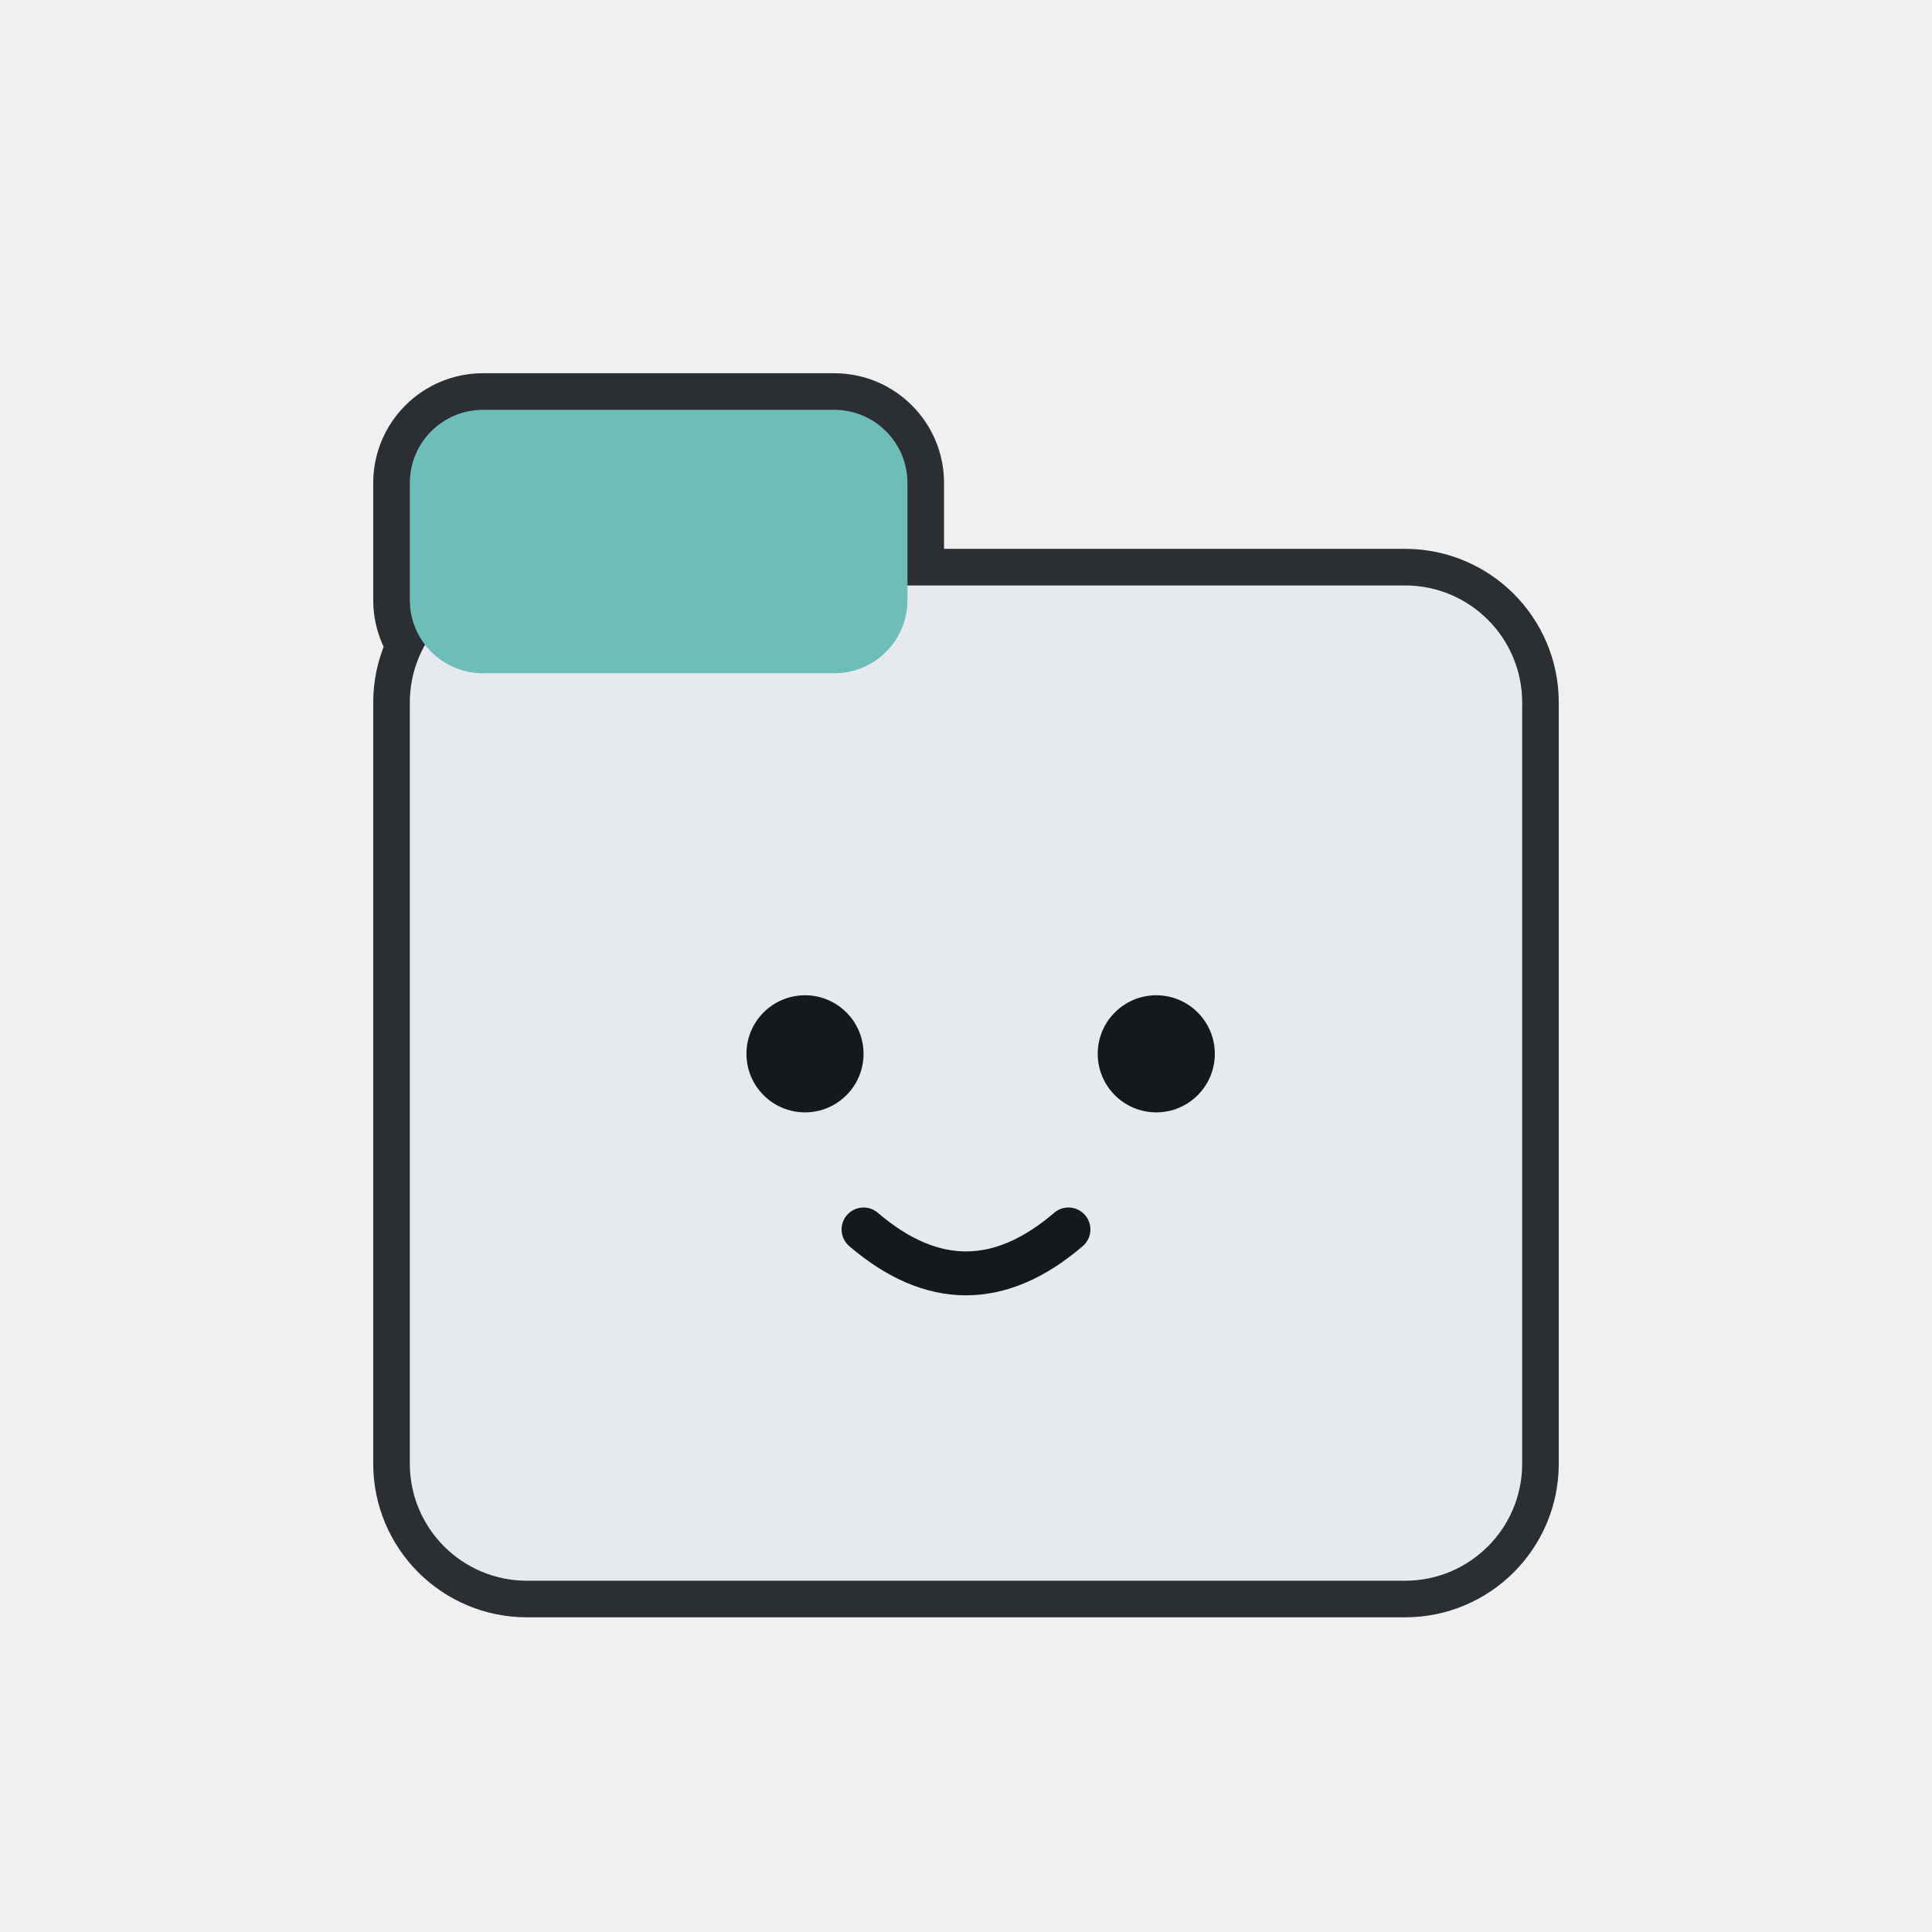
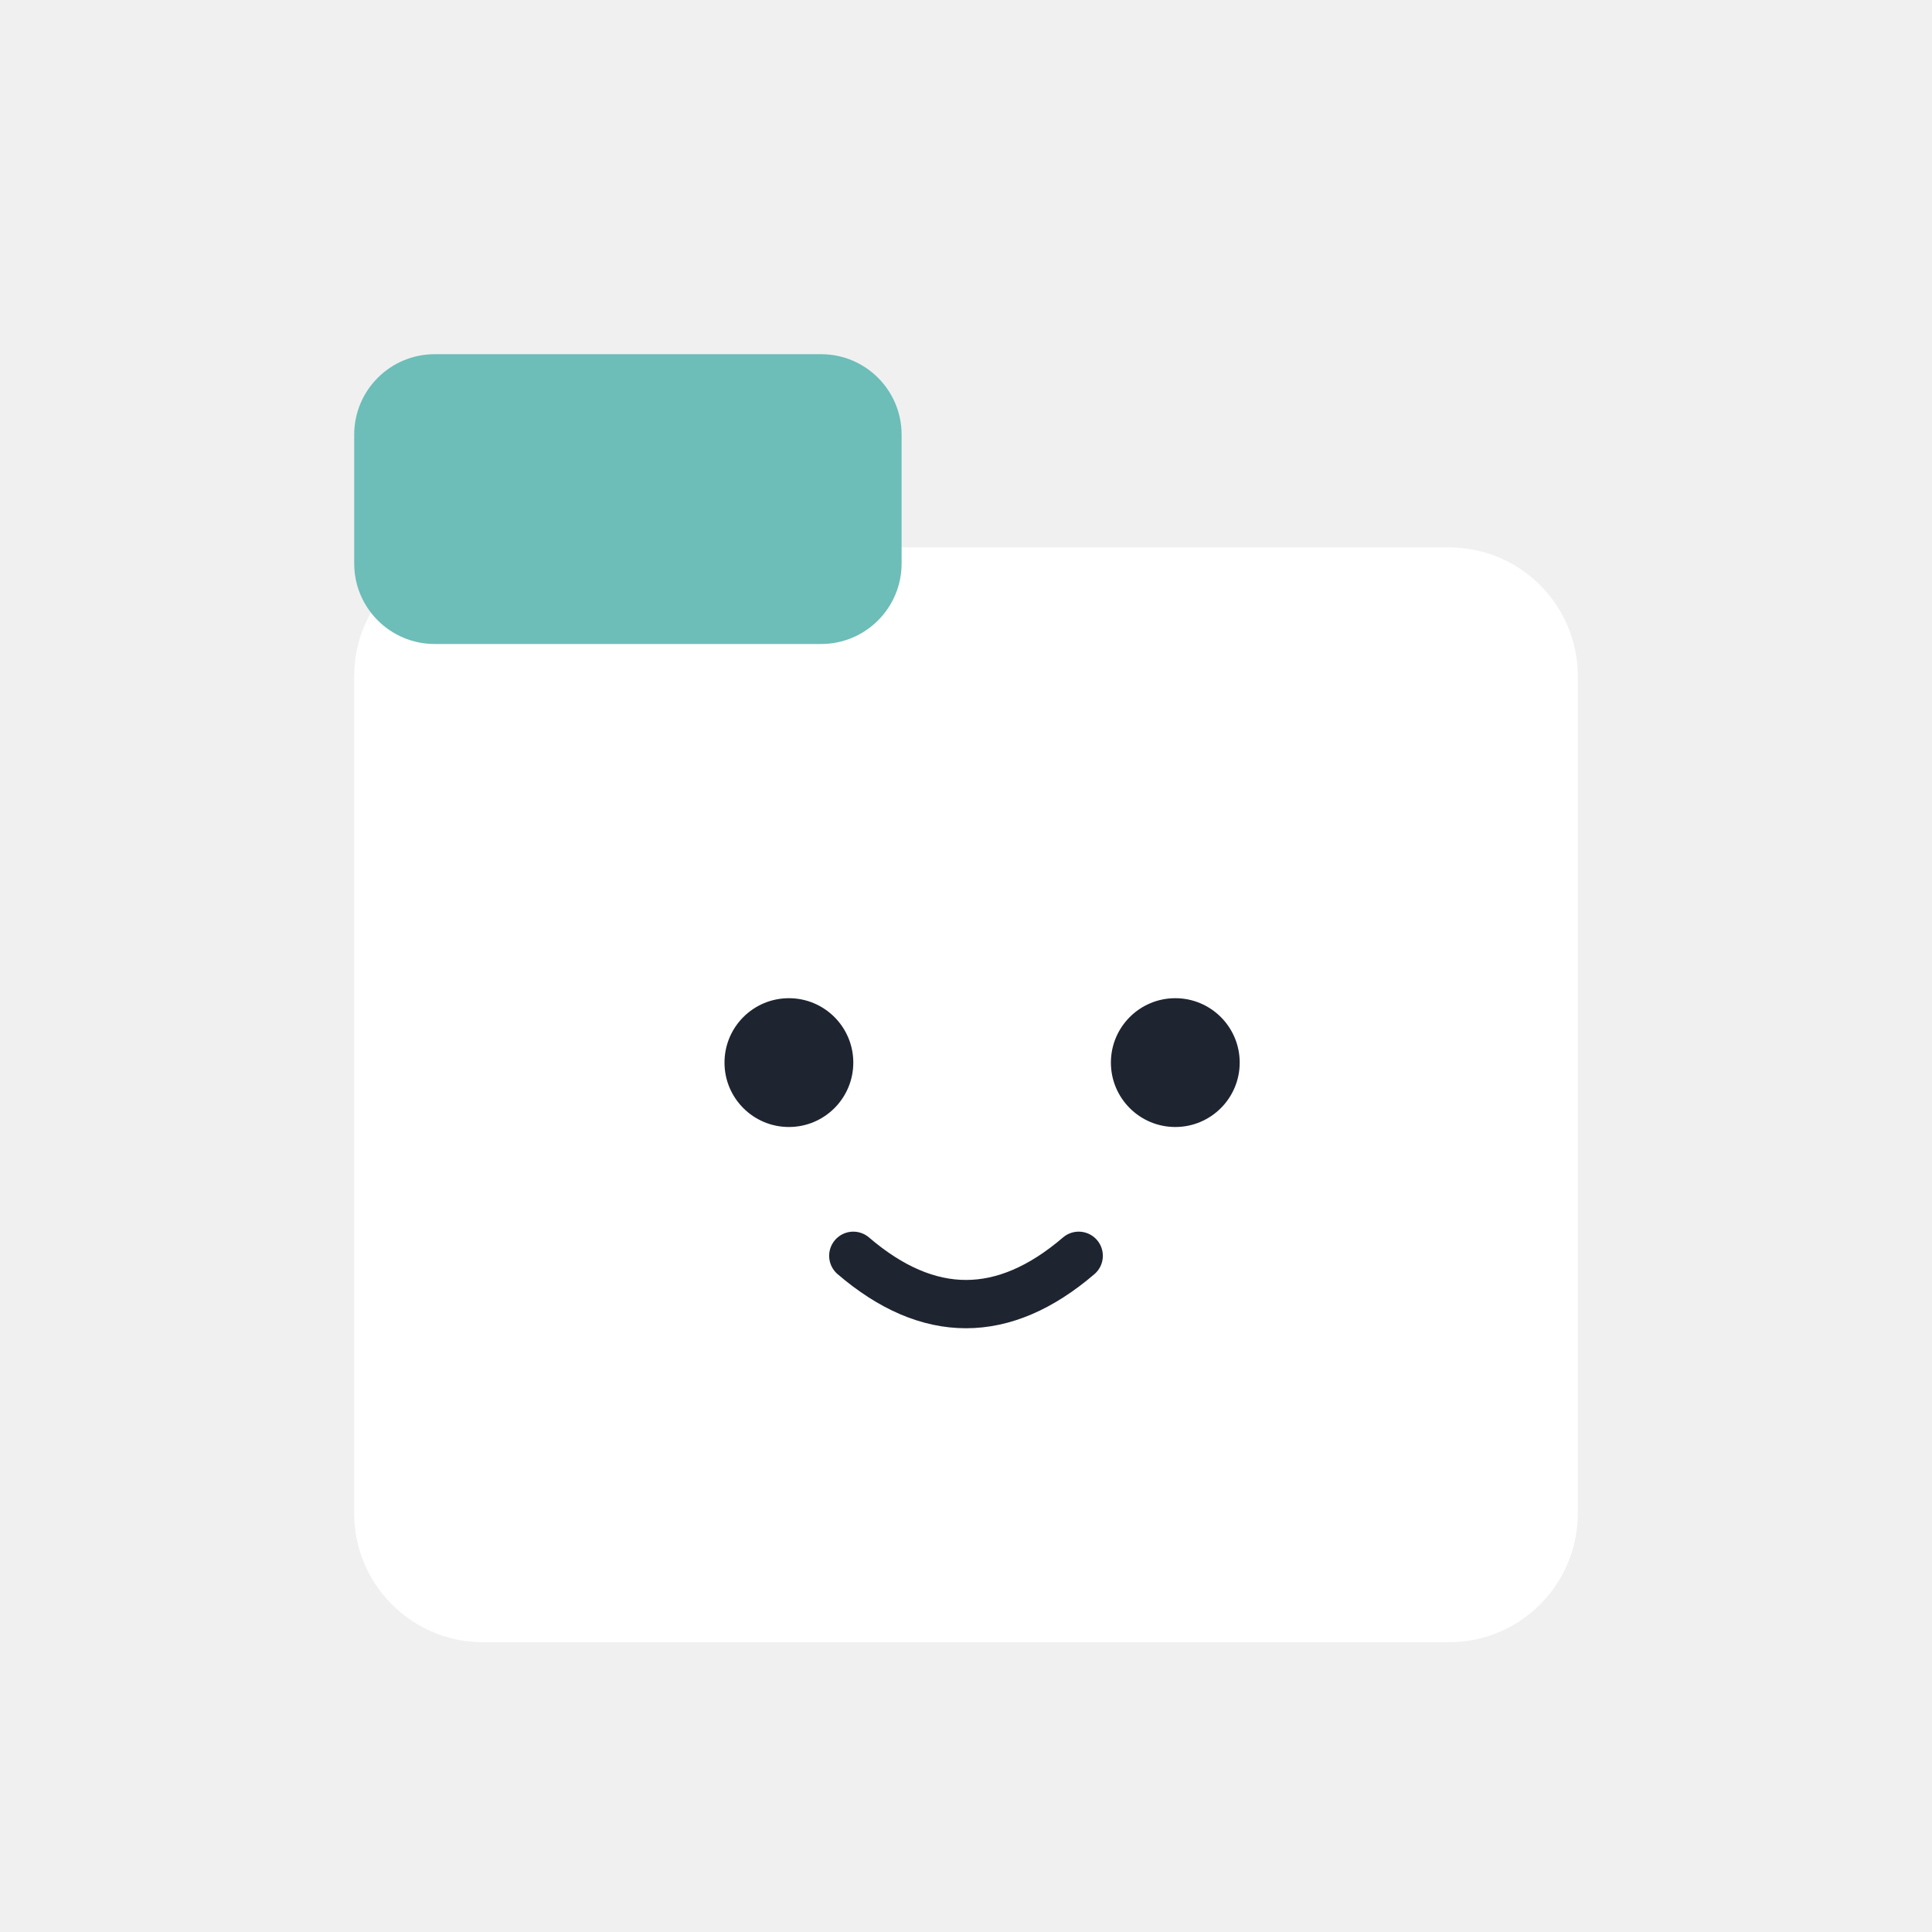
- <svg xmlns="http://www.w3.org/2000/svg" viewBox="-6 -6 132 132">
-   <g opacity="0.9">
-     <rect x="22" y="34" width="76" height="68" rx="8" fill="#15181D" stroke="#15181D" stroke-width="5" stroke-linejoin="round" />
-     <rect x="22" y="22" width="34" height="18" rx="5" fill="#15181D" stroke="#15181D" stroke-width="5" stroke-linejoin="round" />
-   </g>
+ <svg xmlns="http://www.w3.org/2000/svg" viewBox="0 0 120 120">
  <g>
-     <rect x="22" y="34" width="76" height="68" rx="8" fill="#E6E9EE" />
+     <rect x="22" y="34" width="76" height="68" rx="8" fill="#FFFFFF" />
  </g>
  <g>
    <rect x="22" y="22" width="34" height="18" rx="5" fill="#6DBDB8" />
  </g>
-   <circle cx="49" cy="66" r="4" fill="#15181D" />
-   <circle cx="73" cy="66" r="4" fill="#15181D" />
-   <path d="M53 78q7 6 14 0" stroke="#15181D" stroke-width="3" stroke-linecap="round" fill="none" />
+   <circle cx="49" cy="66" r="4" fill="#1E2430" />
+   <circle cx="73" cy="66" r="4" fill="#1E2430" />
+   <path d="M53 78q7 6 14 0" stroke="#1E2430" stroke-width="3" stroke-linecap="round" fill="none" />
</svg>
